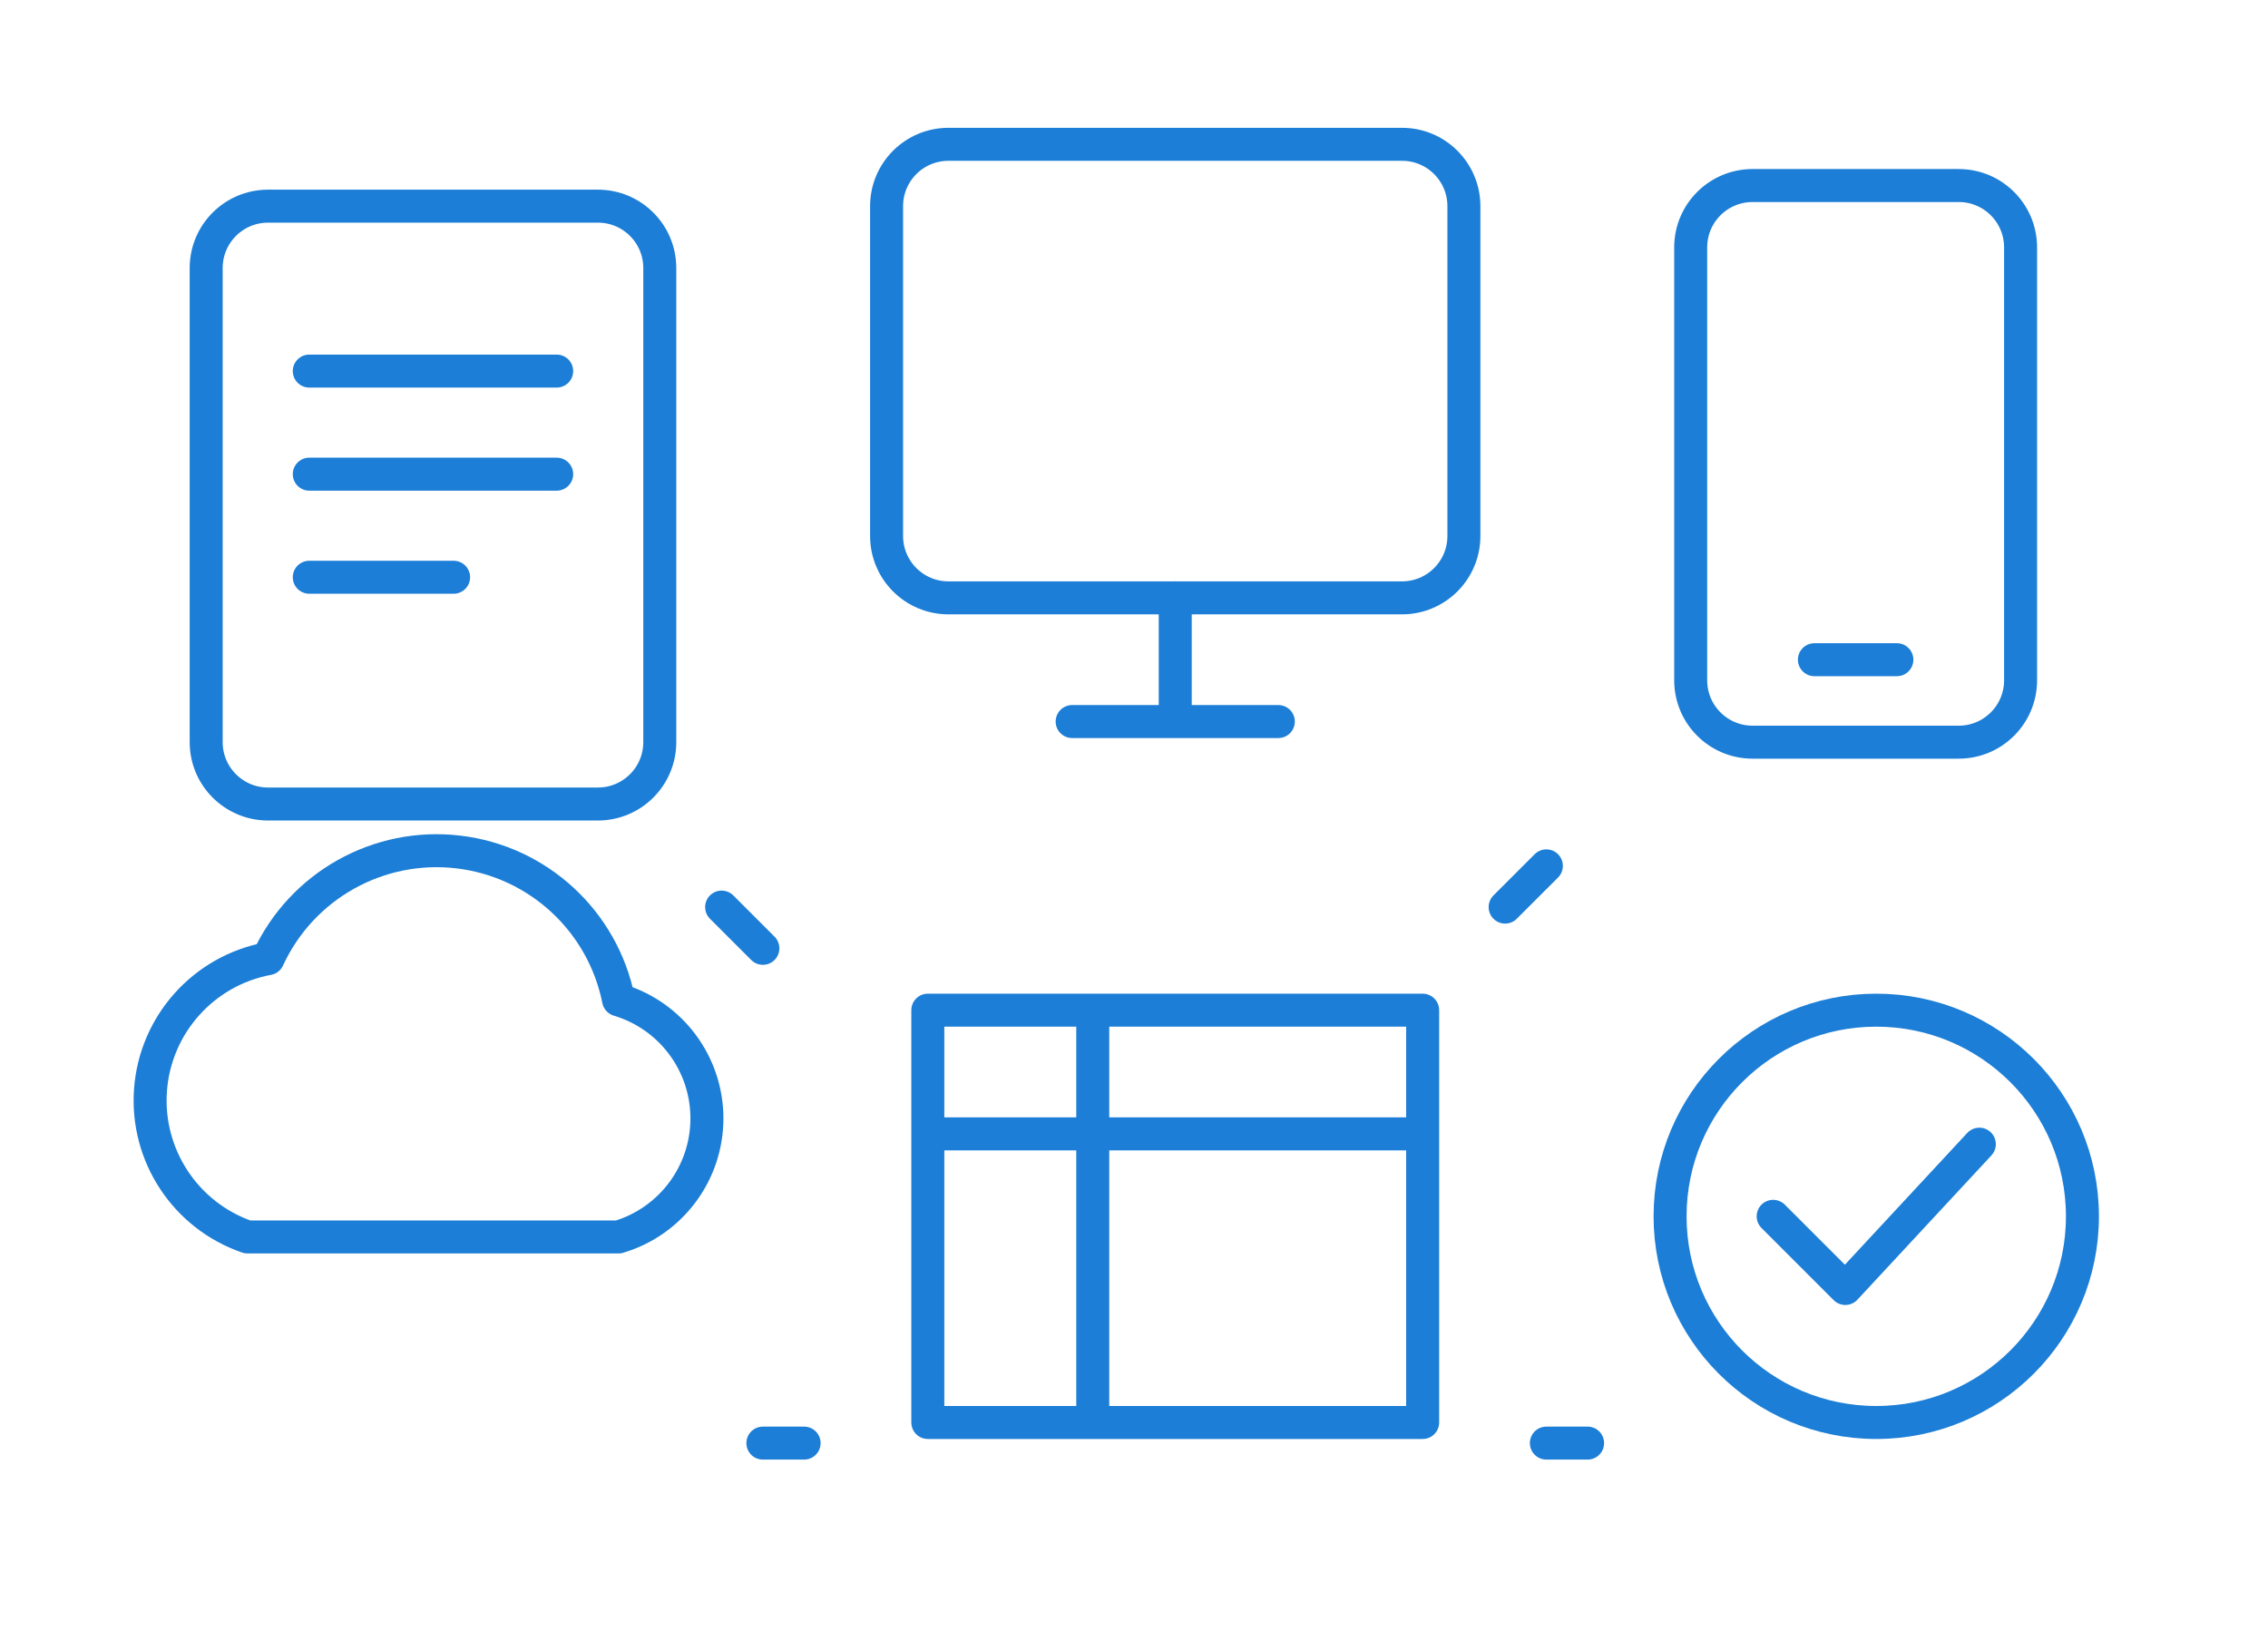
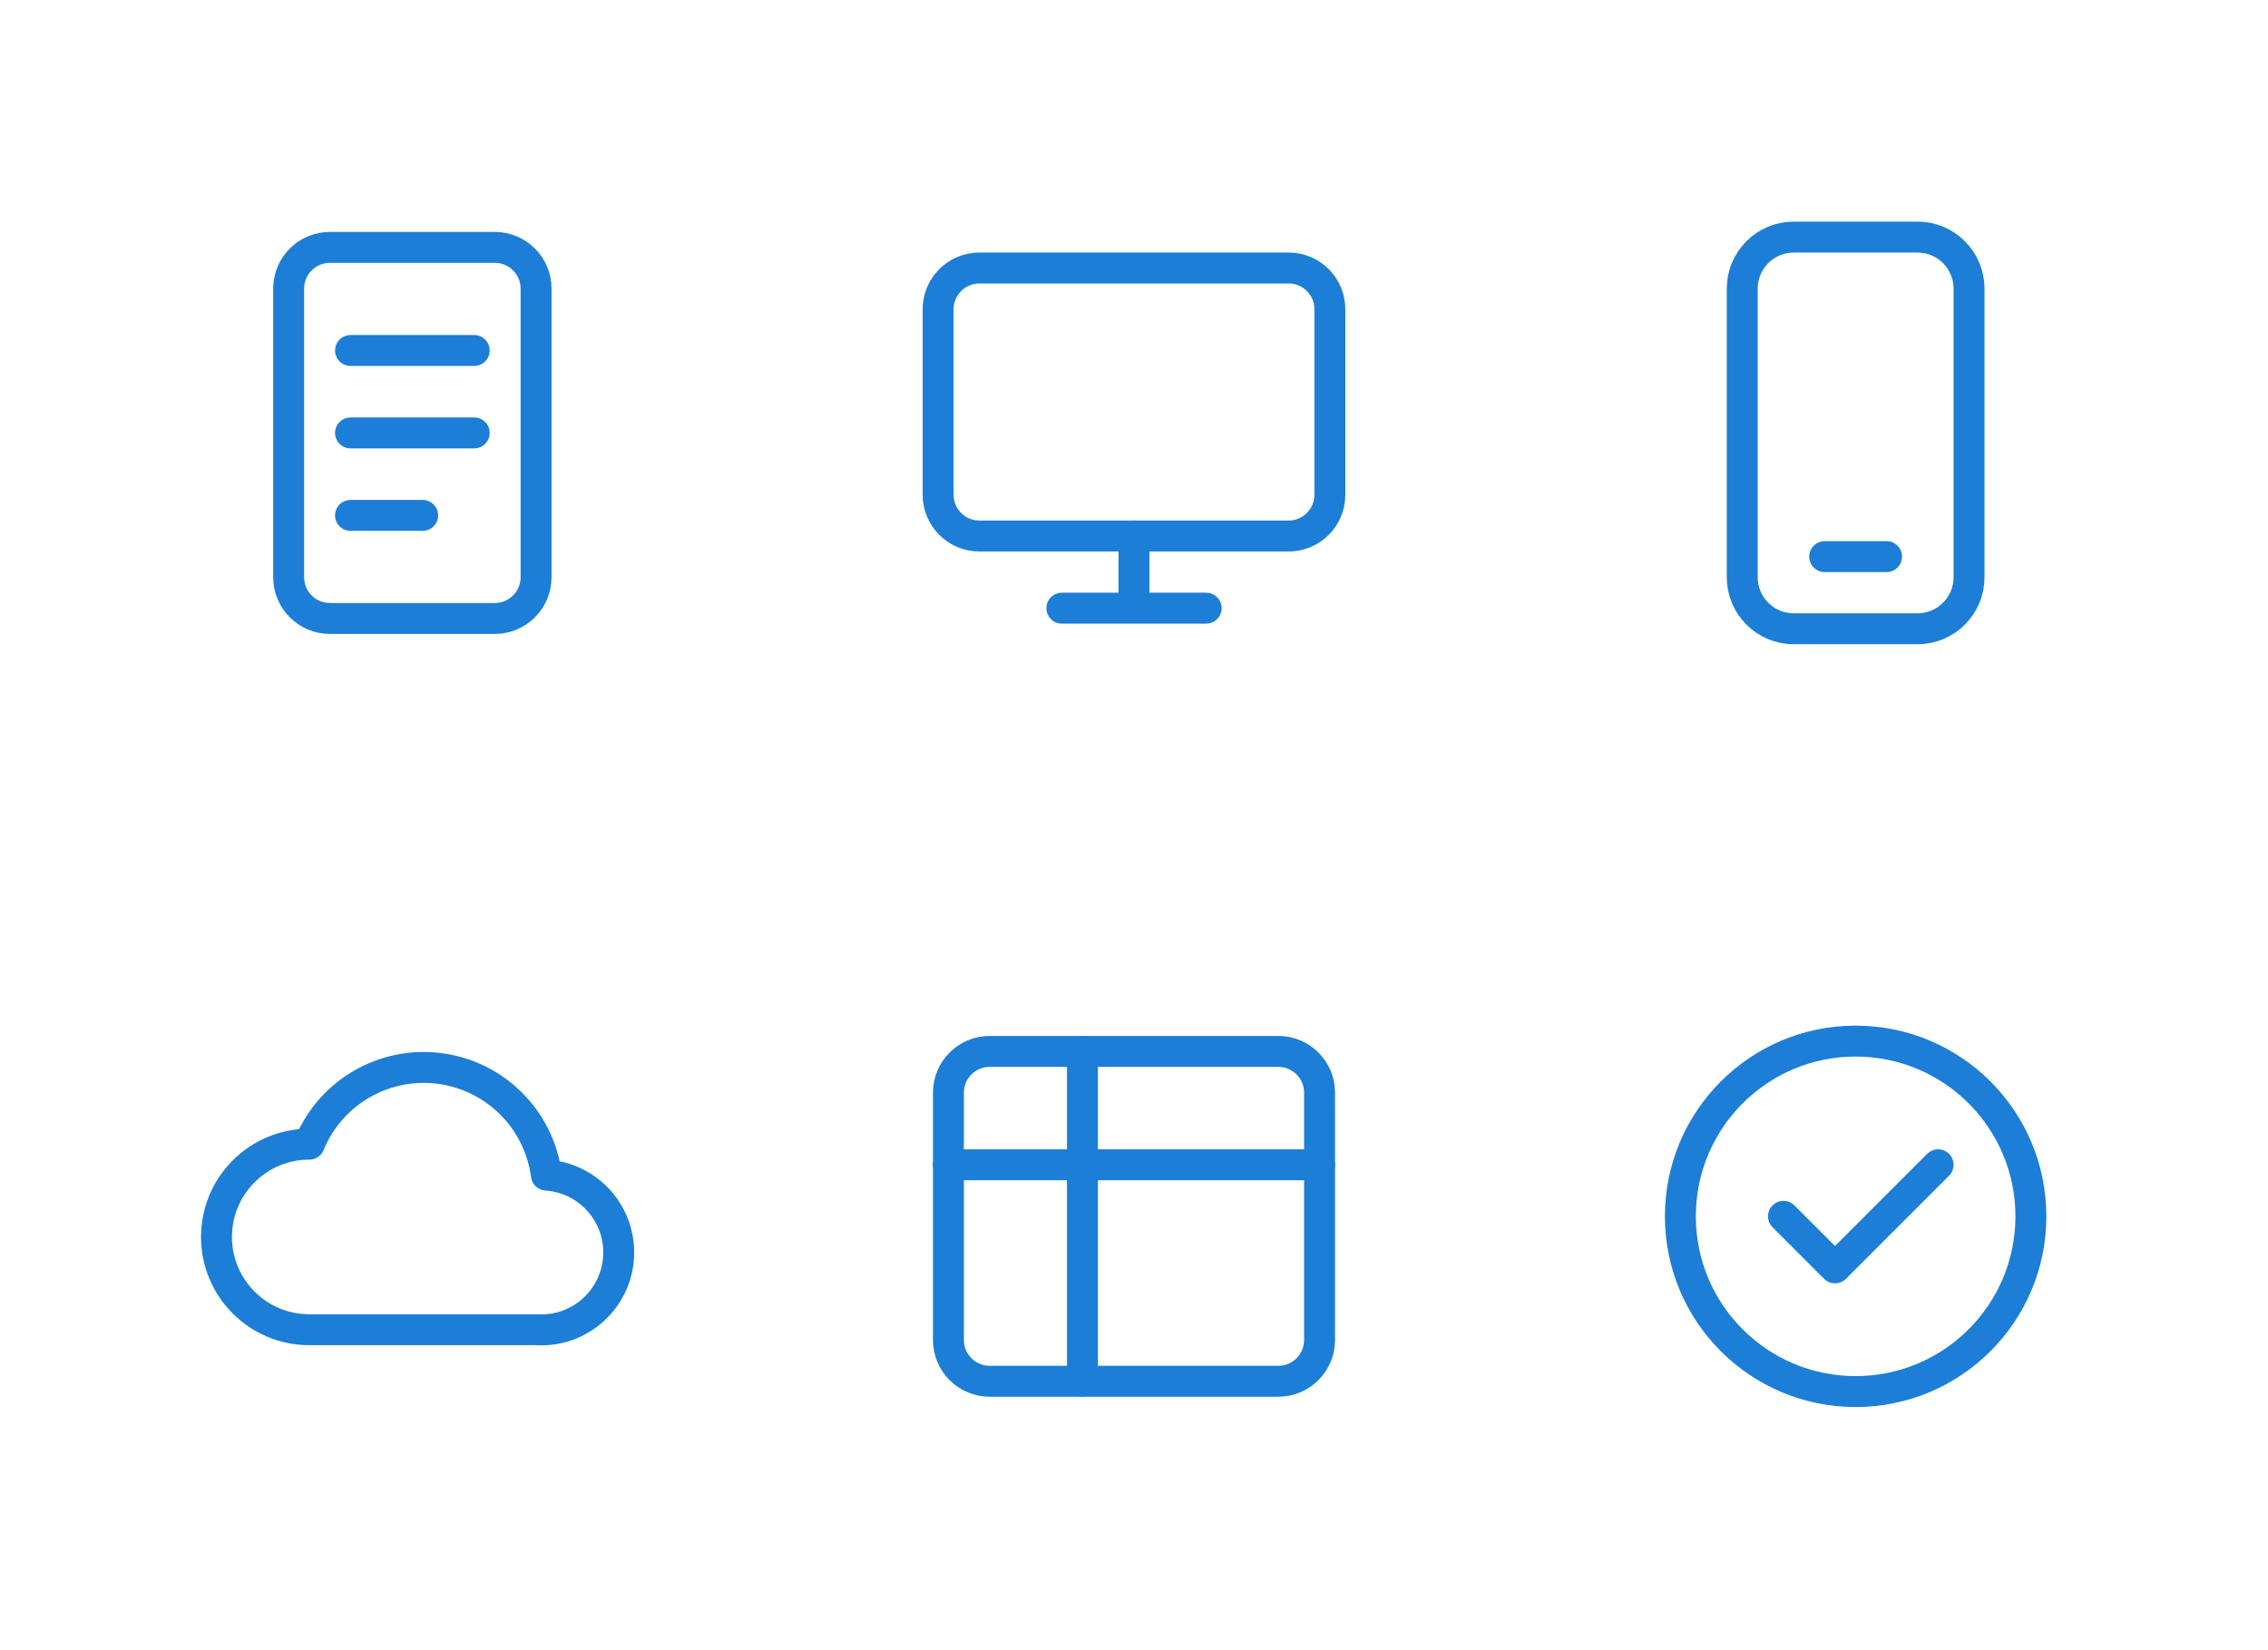
<svg xmlns="http://www.w3.org/2000/svg" viewBox="0 0 220 160" width="220" height="160">
-   <rect x="20" y="20" width="44" height="58" rx="6" fill="none" stroke="#1C7ED6" stroke-width="3.2" stroke-linecap="round" stroke-linejoin="round" />
-   <path d="M30 36h24M30 46h24M30 56h14" fill="none" stroke="#1C7ED6" stroke-width="3.2" stroke-linecap="round" stroke-linejoin="round" />
-   <rect x="86" y="14" width="56" height="44" rx="6" fill="none" stroke="#1C7ED6" stroke-width="3.2" stroke-linecap="round" stroke-linejoin="round" />
-   <path d="M104 70h20M114 58v12" fill="none" stroke="#1C7ED6" stroke-width="3.2" stroke-linecap="round" stroke-linejoin="round" />
-   <rect x="164" y="18" width="32" height="54" rx="6" fill="none" stroke="#1C7ED6" stroke-width="3.2" stroke-linecap="round" stroke-linejoin="round" />
-   <path d="M176 64h8" fill="none" stroke="#1C7ED6" stroke-width="3.2" stroke-linecap="round" stroke-linejoin="round" />
-   <path d="M24 120a14 14 0 0 1 2-27 18 18 0 0 1 34 4 12 12 0 0 1 0 23z" fill="none" stroke="#1C7ED6" stroke-width="3.2" stroke-linecap="round" stroke-linejoin="round" />
-   <path d="M90 98h48v40H90zM90 110h48M106 98v40" fill="none" stroke="#1C7ED6" stroke-width="3.2" stroke-linecap="round" stroke-linejoin="round" />
-   <circle cx="182" cy="118" r="20" fill="none" stroke="#1C7ED6" stroke-width="3.2" stroke-linecap="round" stroke-linejoin="round" />
-   <path d="M172 118l7 7 13-14" fill="none" stroke="#1C7ED6" stroke-width="3.2" stroke-linecap="round" stroke-linejoin="round" />
-   <path d="M70 88l4 4M150 84l-4 4M74 140h4M150 140h4" fill="none" stroke="#1C7ED6" stroke-width="3.2" stroke-linecap="round" stroke-linejoin="round" />
+   <rect x="28" y="24" width="24" height="36" rx="4" fill="none" stroke="#1C7ED6" stroke-width="3" stroke-linecap="round" stroke-linejoin="round" />
+   <path d="M34 34h12M34 42h12M34 50h7" fill="none" stroke="#1C7ED6" stroke-width="3" stroke-linecap="round" stroke-linejoin="round" />
+   <rect x="91" y="26" width="38" height="26" rx="4" fill="none" stroke="#1C7ED6" stroke-width="3" stroke-linecap="round" stroke-linejoin="round" />
+   <path d="M110 52v6M103 59h14" fill="none" stroke="#1C7ED6" stroke-width="3" stroke-linecap="round" stroke-linejoin="round" />
+   <rect x="169" y="23" width="22" height="38" rx="5" fill="none" stroke="#1C7ED6" stroke-width="3" stroke-linecap="round" stroke-linejoin="round" />
+   <path d="M177 54h6" fill="none" stroke="#1C7ED6" stroke-width="3" stroke-linecap="round" stroke-linejoin="round" />
+   <path d="M30 129a9 9 0 0 1 0-18 12 12 0 0 1 23 3 7.5 7.5 0 0 1-1 15z" fill="none" stroke="#1C7ED6" stroke-width="3" stroke-linecap="round" stroke-linejoin="round" />
+   <rect x="92" y="102" width="36" height="32" rx="4" fill="none" stroke="#1C7ED6" stroke-width="3" stroke-linecap="round" stroke-linejoin="round" />
+   <path d="M92 113h36M105 102v32" fill="none" stroke="#1C7ED6" stroke-width="3" stroke-linecap="round" stroke-linejoin="round" />
+   <circle cx="180" cy="118" r="17" fill="none" stroke="#1C7ED6" stroke-width="3" stroke-linecap="round" stroke-linejoin="round" />
+   <path d="M173 118l5 5 10-10" fill="none" stroke="#1C7ED6" stroke-width="3" stroke-linecap="round" stroke-linejoin="round" />
</svg>
